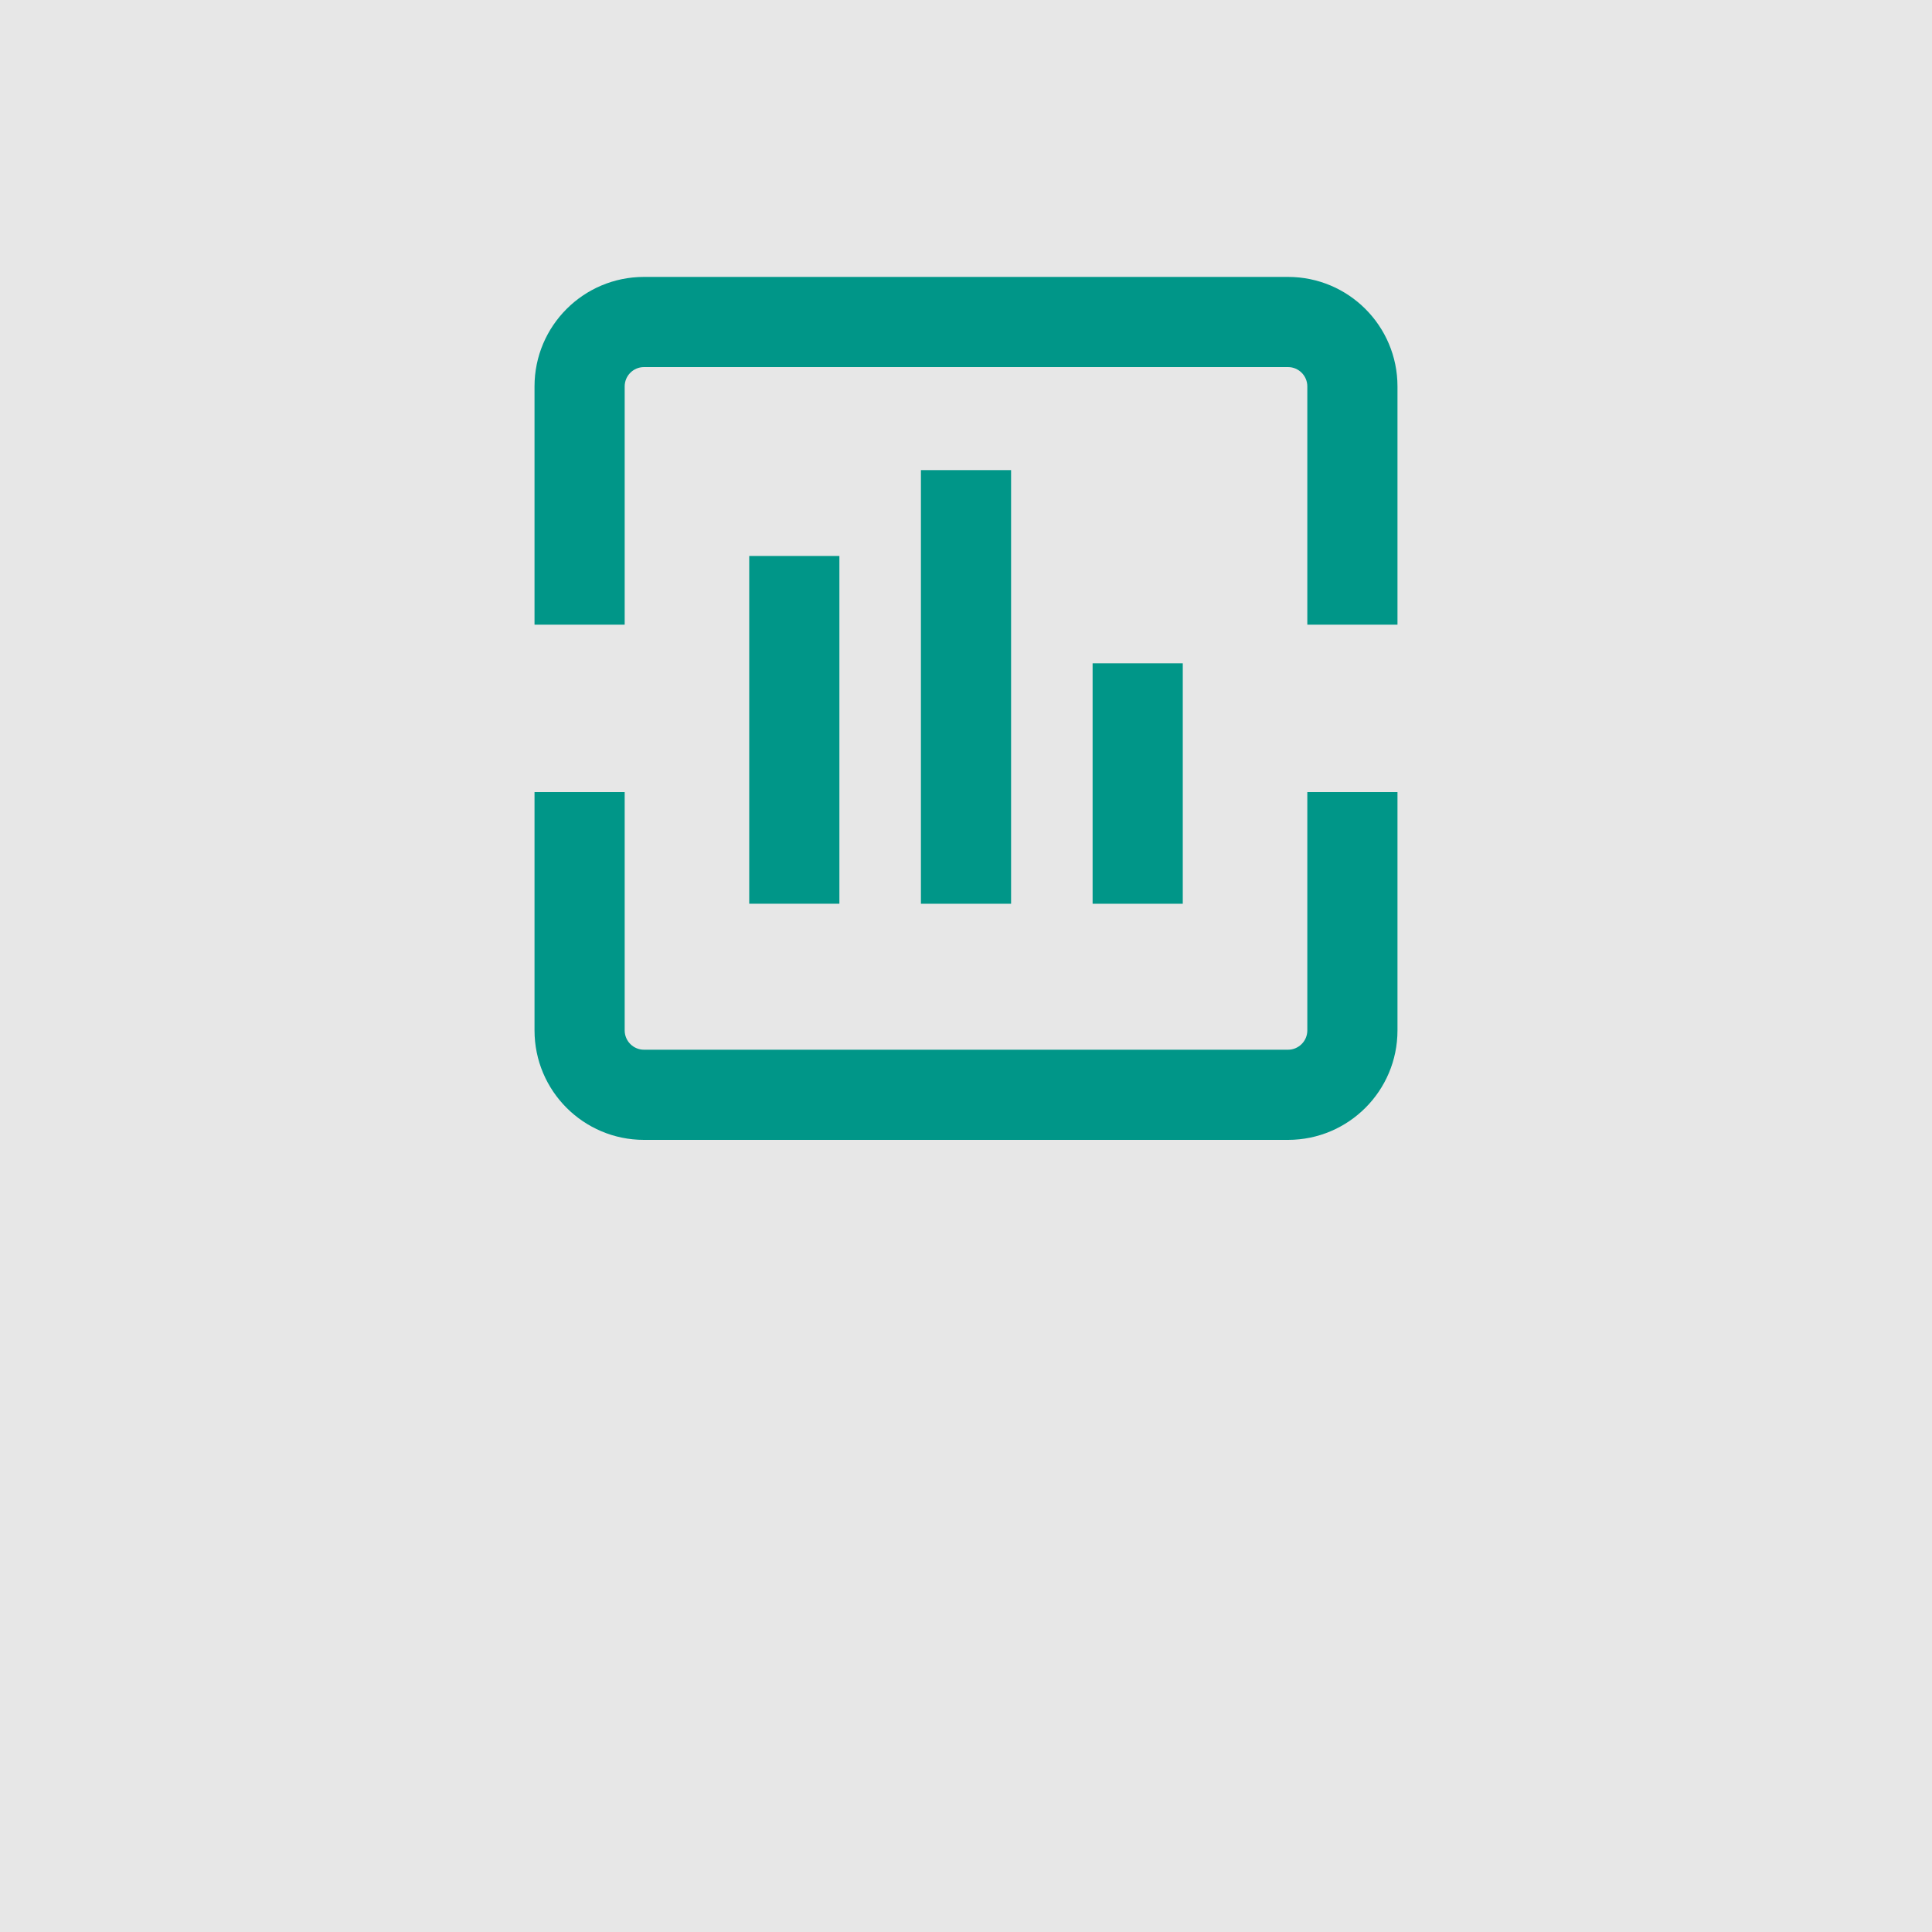
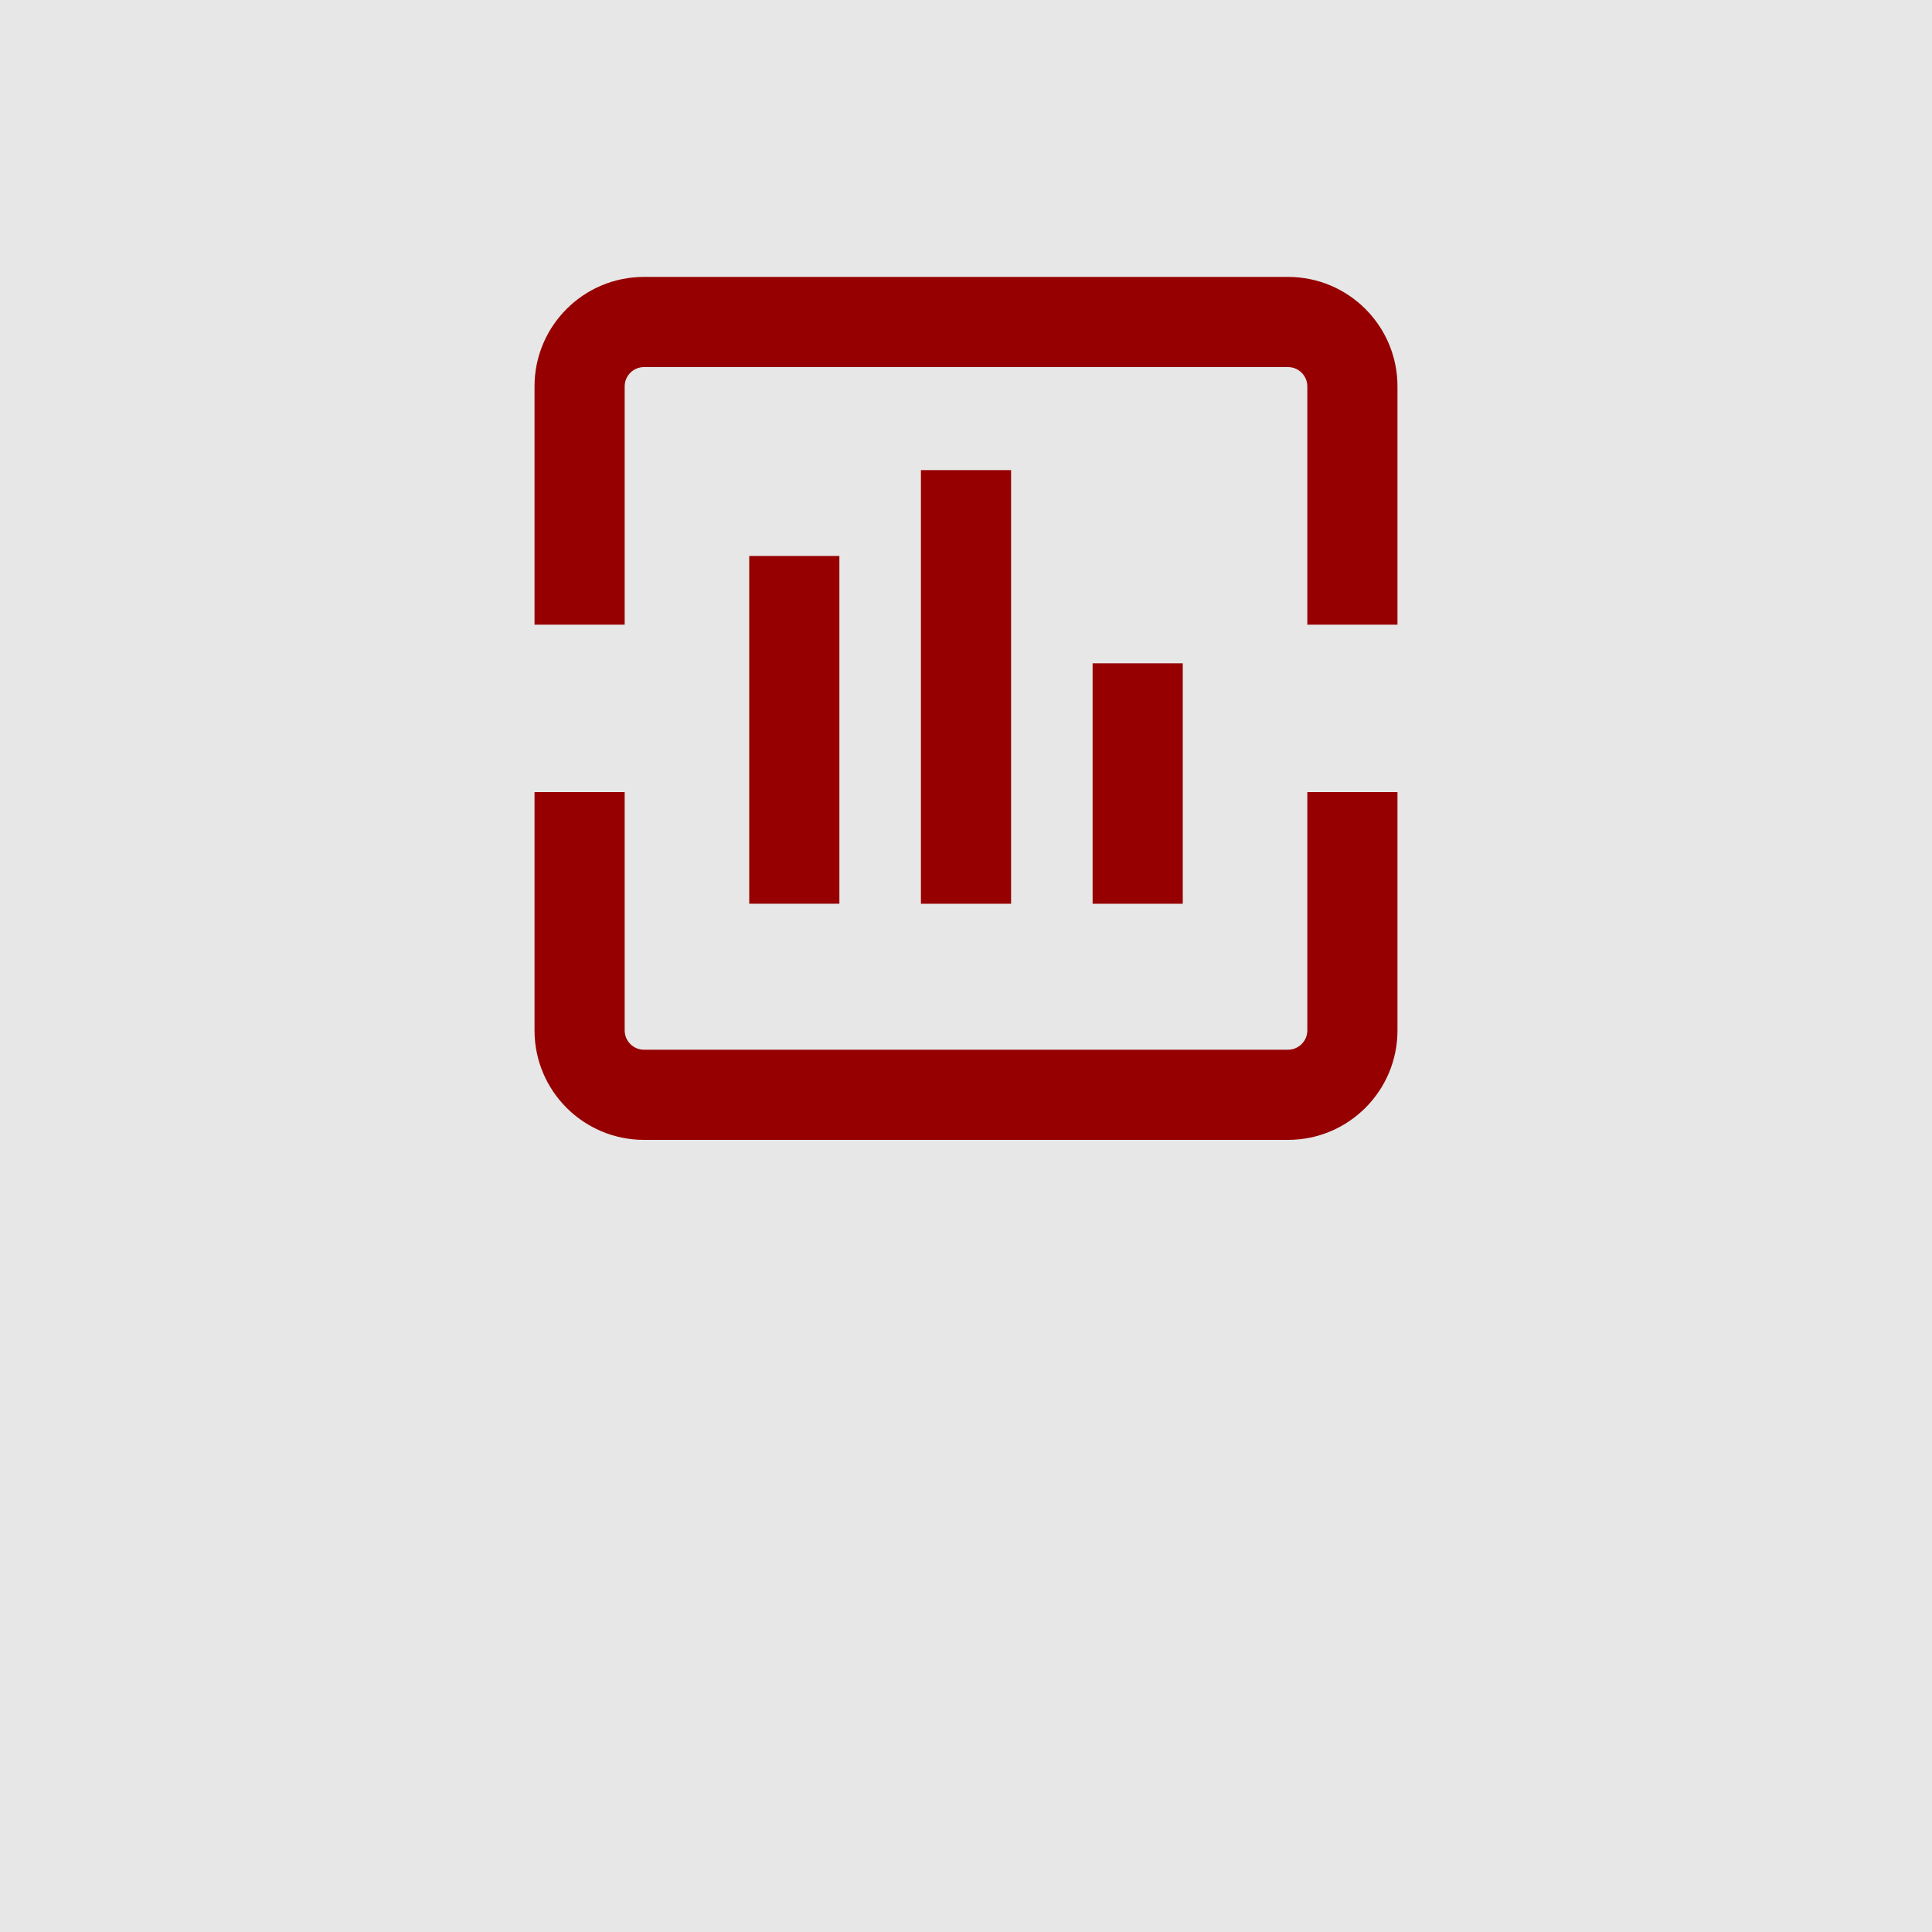
<svg xmlns="http://www.w3.org/2000/svg" width="60" height="60" viewBox="0 0 60 60" fill="none">
  <rect width="60" height="60" fill="#E7E7E7" />
-   <path fill-rule="evenodd" clip-rule="evenodd" d="M20 11.4C19.669 11.4 19.4 11.669 19.4 12V19.4H16.6V12C16.6 10.122 18.122 8.6 20 8.6H40C41.878 8.6 43.4 10.122 43.4 12V19.4H40.6V12C40.6 11.669 40.331 11.4 40 11.4H20Z" fill="#009688" />
-   <path fill-rule="evenodd" clip-rule="evenodd" d="M36.732 20.6V28.067H33.932V20.6H36.732Z" fill="#009688" />
-   <path fill-rule="evenodd" clip-rule="evenodd" d="M31.4 14.6V28.067H28.6V14.6H31.4Z" fill="#009688" />
-   <path fill-rule="evenodd" clip-rule="evenodd" d="M26.068 17.266V28.066H23.268V17.266H26.068Z" fill="#009688" />
-   <path fill-rule="evenodd" clip-rule="evenodd" d="M19.4 24.6V32C19.4 32.331 19.669 32.6 20 32.6H40C40.331 32.6 40.6 32.331 40.6 32V24.6H43.4V32C43.4 33.878 41.878 35.4 40 35.4H20C18.122 35.4 16.6 33.878 16.6 32V24.6H19.4Z" fill="#009688" />
+   <path fill-rule="evenodd" clip-rule="evenodd" d="M20 11.4C19.669 11.4 19.4 11.669 19.4 12V19.4H16.6V12C16.6 10.122 18.122 8.6 20 8.6H40C41.878 8.6 43.4 10.122 43.4 12V19.4H40.6V12C40.6 11.669 40.331 11.4 40 11.4H20Z" fill="#960000" />
+   <path fill-rule="evenodd" clip-rule="evenodd" d="M36.732 20.6V28.067H33.932V20.6H36.732Z" fill="#960000" />
+   <path fill-rule="evenodd" clip-rule="evenodd" d="M31.4 14.6V28.067H28.6V14.6H31.4Z" fill="#960000" />
+   <path fill-rule="evenodd" clip-rule="evenodd" d="M26.068 17.266V28.066H23.268V17.266H26.068Z" fill="#960000" />
+   <path fill-rule="evenodd" clip-rule="evenodd" d="M19.4 24.6V32C19.4 32.331 19.669 32.6 20 32.6H40C40.331 32.6 40.6 32.331 40.6 32V24.6H43.4V32C43.4 33.878 41.878 35.4 40 35.4H20C18.122 35.4 16.6 33.878 16.6 32V24.6H19.4Z" fill="#960000" />
</svg>
